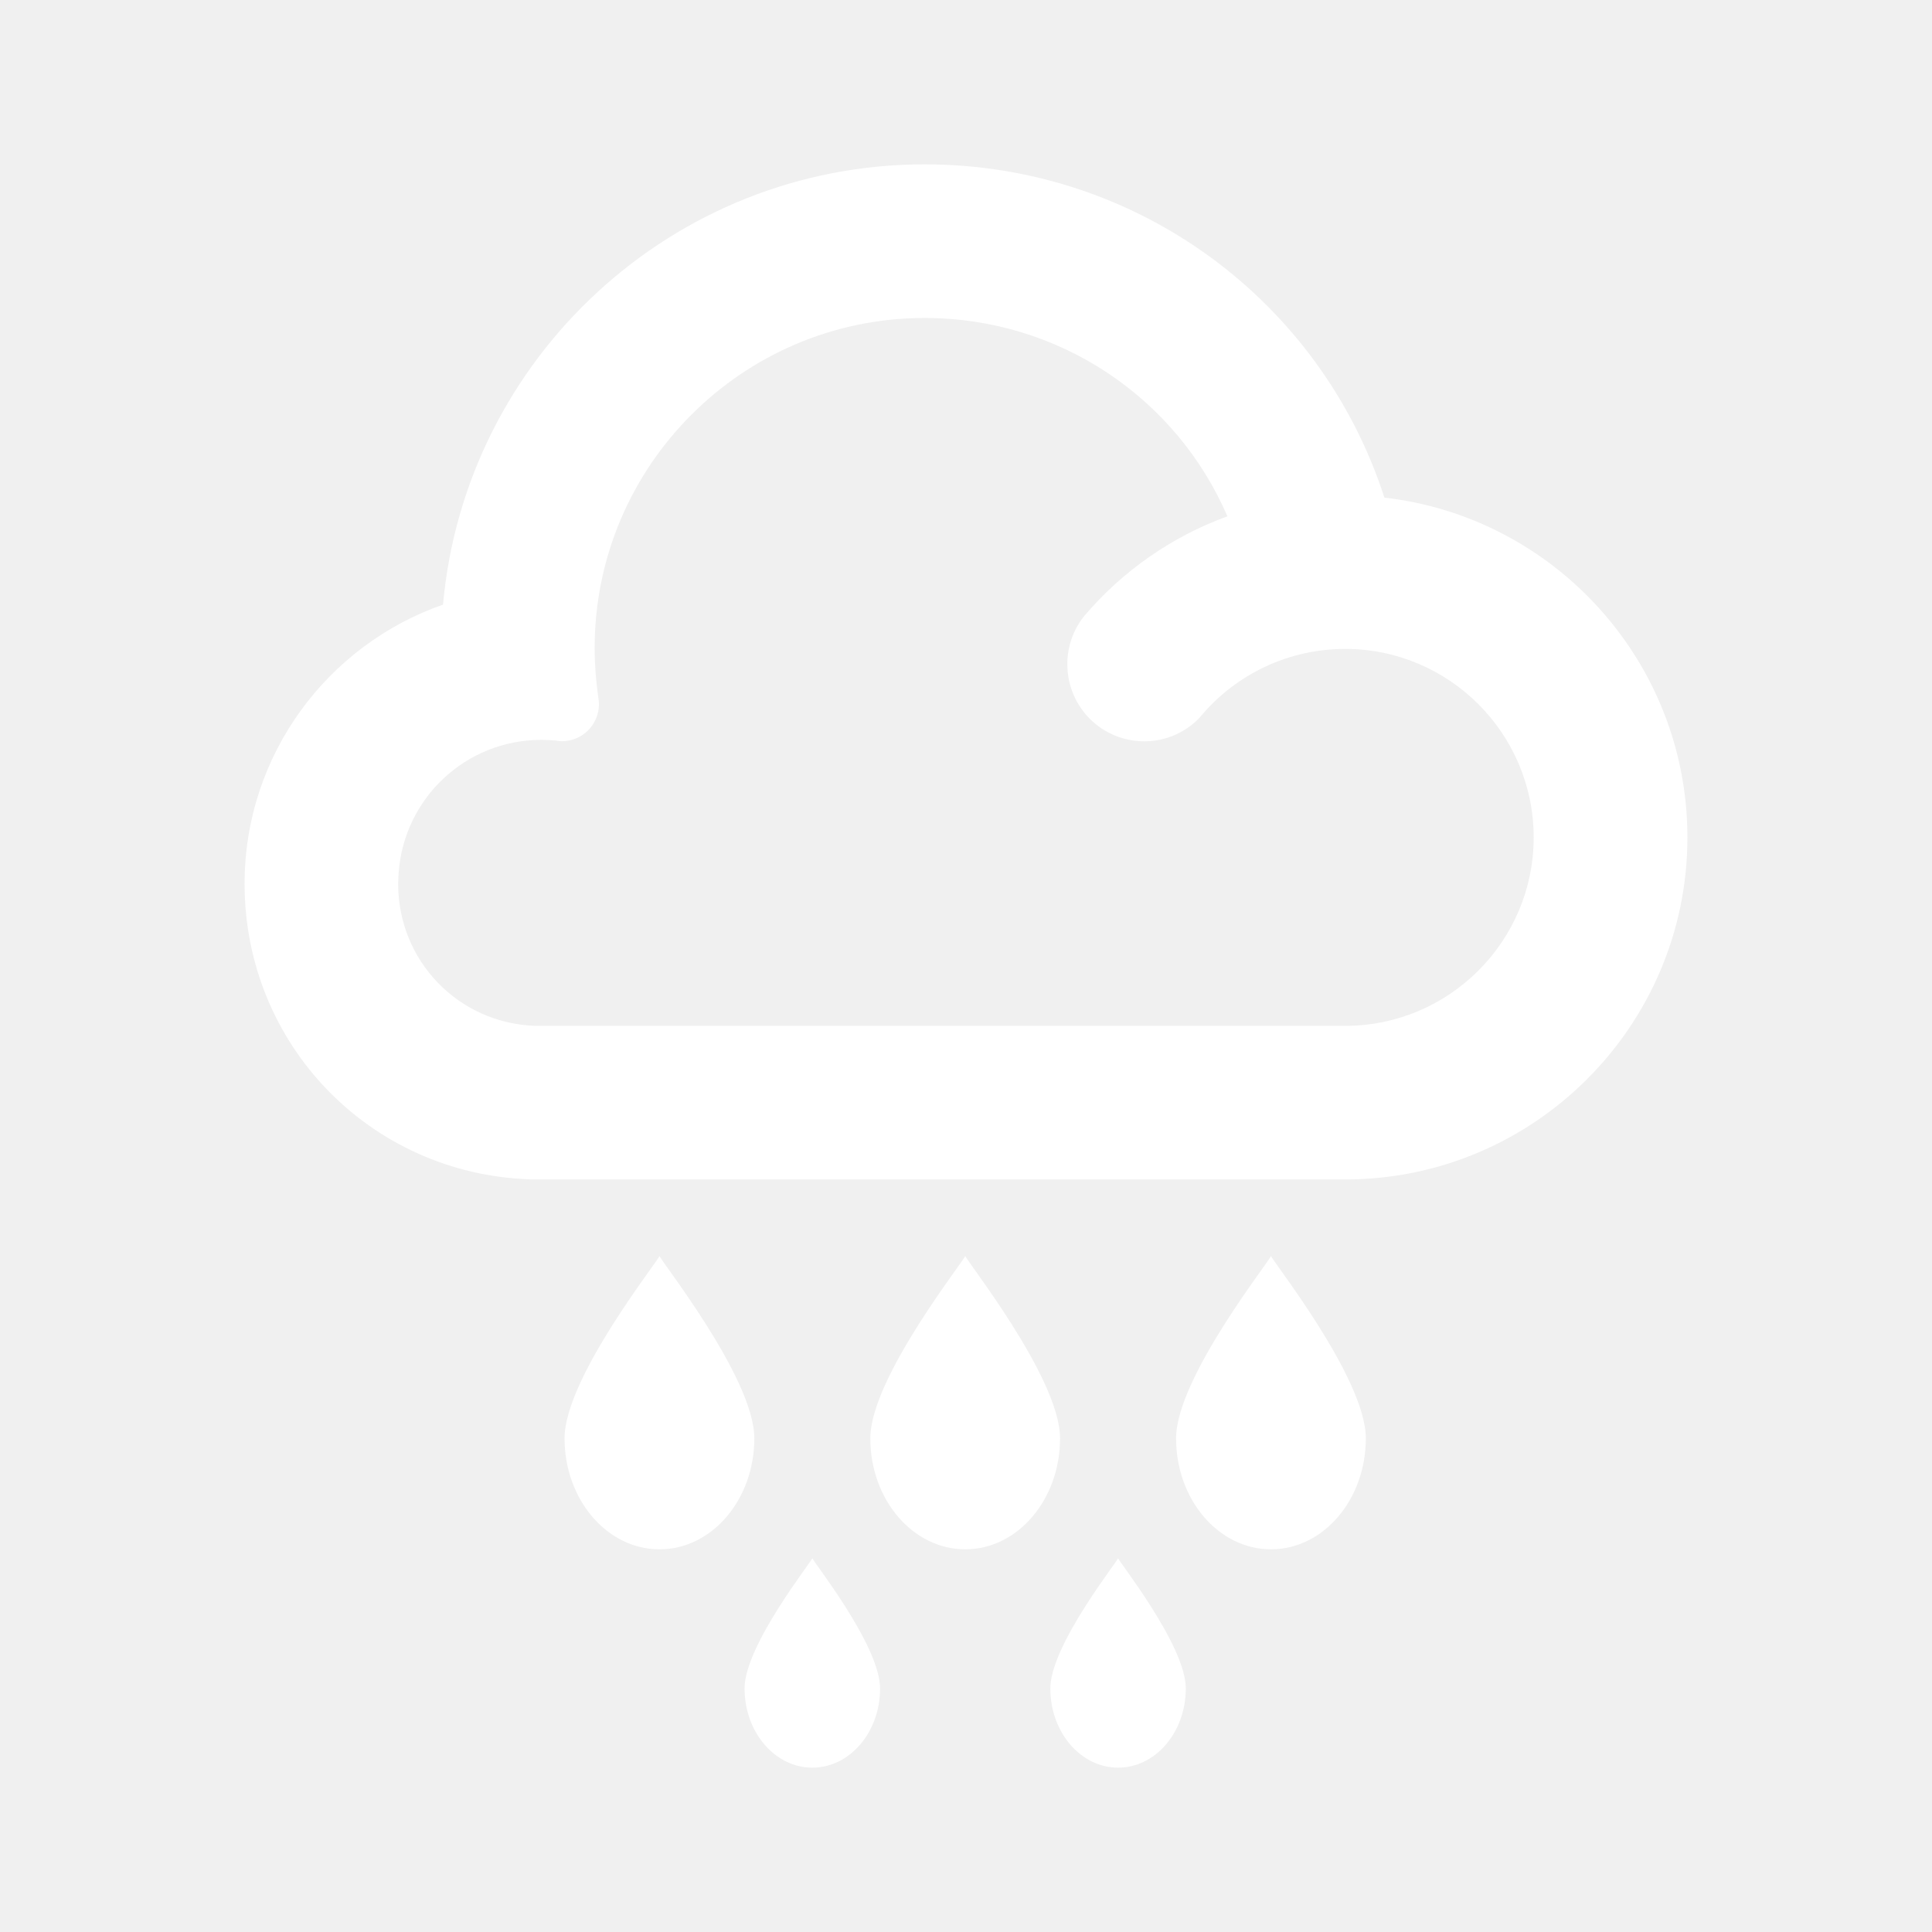
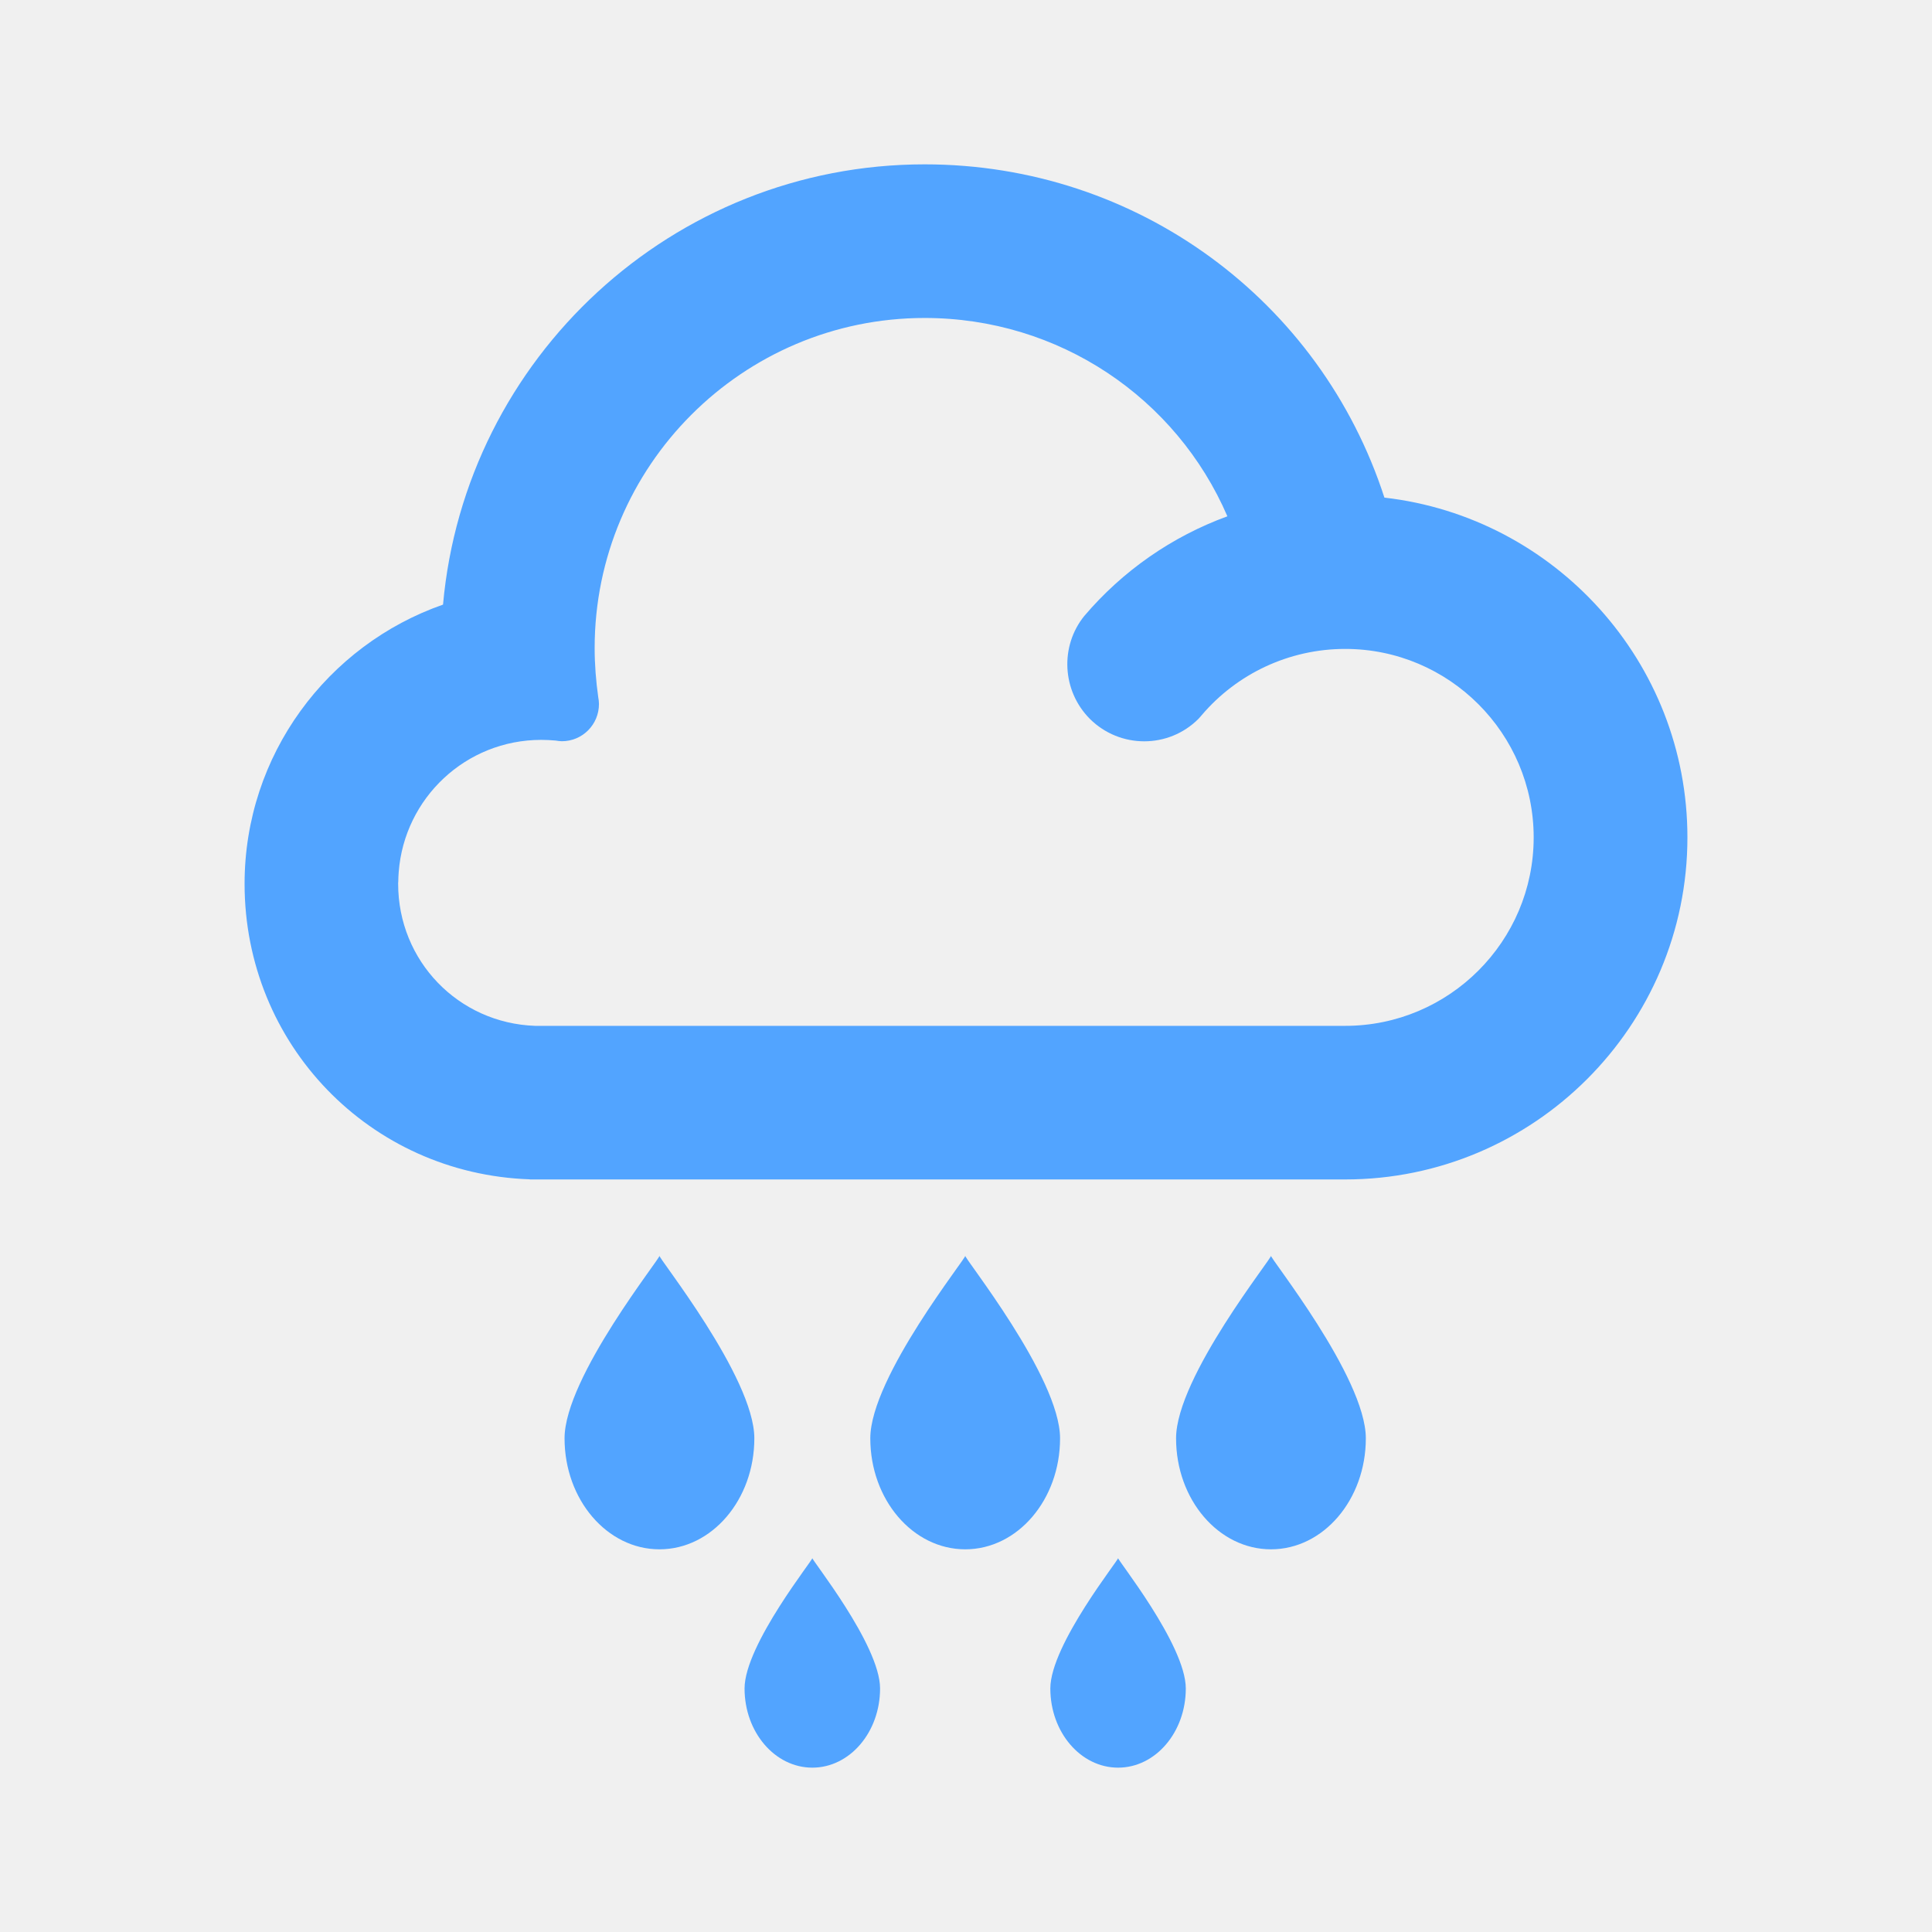
<svg xmlns="http://www.w3.org/2000/svg" version="1.1" id="Calque_1" x="0px" y="0px" width="600px" height="600px" viewBox="0 0 600 600" enable-background="new 0 0 600 600" xml:space="preserve">
  <g>
-     <path fill="#FFFFFF" d="M429.941,154.538C410.137,93.409,353.26,51.039,287.156,51.039c-78.299,0-142.728,60.178-149.57,136.729   c-35.878,12.525-61.629,46.658-61.629,86.702c0,49.842,38.877,90.079,88.59,91.783v0.035H417.76   c58.617,0,106.283-47.673,106.283-106.219C524.043,205.59,482.84,160.594,429.941,154.538z M417.76,318.587H168.09h-1.889   c-23.877-0.83-42.55-20.183-42.55-44.116c0-0.079,0-0.114,0-0.172c0-0.043,0-0.079,0-0.129c0-0.122,0.036-0.271,0.036-0.415   c0-0.987,0.071-1.961,0.136-2.949c1.761-22.96,20.835-41.031,44.267-41.031c1.461,0,2.978,0.078,4.438,0.207   c0.501,0.101,1.475,0.215,1.961,0.215c6.385,0,11.523-5.167,11.523-11.552c0-0.687-0.086-1.417-0.215-2.075   c-0.709-5.031-1.123-10.163-1.123-15.331c0-56.526,45.963-102.489,102.482-102.489c41.748,0,78.156,24.807,94.023,61.594   c-17.228,6.284-32.579,16.977-44.46,30.969c-7.565,9.362-6.936,23.204,1.746,31.936c9.34,9.297,24.441,9.297,33.725,0   c0.394-0.408,0.708-0.795,1.045-1.188c10.929-12.818,27.104-20.533,44.524-20.533c32.278,0,58.538,26.267,58.538,58.545   C476.298,292.32,450.038,318.587,417.76,318.587z" />
-     <path fill="#FFFFFF" d="M204.807,389.958c0.93,0-29.48,37.683-29.48,56.728c0,19.038,13.197,34.469,29.48,34.469   c16.275,0,29.459-15.431,29.459-34.469C234.266,427.641,203.883,389.958,204.807,389.958z" />
-     <path fill="#FFFFFF" d="M299.768,389.958c0.923,0-29.488,37.683-29.488,56.728c0,19.038,13.198,34.469,29.488,34.469   c16.268,0,29.444-15.431,29.444-34.469C329.212,427.641,298.837,389.958,299.768,389.958z" />
-     <path fill="#FFFFFF" d="M231.23,524.369c0,13.584,9.426,24.592,21.049,24.592s21.035-11.008,21.035-24.592   c0-13.613-21.693-40.51-21.035-40.51S231.23,510.756,231.23,524.369z" />
-     <path fill="#FFFFFF" d="M326.191,524.369c0,13.584,9.419,24.592,21.042,24.592s21.027-11.008,21.027-24.592   c0-13.613-21.687-40.51-21.027-40.51C347.892,483.859,326.191,510.756,326.191,524.369z" />
-     <path fill="#FFFFFF" d="M365.24,446.686c0,19.038,13.198,34.469,29.48,34.469c16.269,0,29.451-15.431,29.451-34.469   c0-19.045-30.374-56.728-29.451-56.728C395.645,389.958,365.24,427.641,365.24,446.686z" />
+     <path fill="#52A4FF" d="M429.941,154.538C410.137,93.409,353.26,51.039,287.156,51.039c-78.299,0-142.728,60.178-149.57,136.729   c-35.878,12.525-61.629,46.658-61.629,86.702c0,49.842,38.877,90.079,88.59,91.783v0.035H417.76   c58.617,0,106.283-47.673,106.283-106.219C524.043,205.59,482.84,160.594,429.941,154.538z M417.76,318.587H168.09h-1.889   c-23.877-0.83-42.55-20.183-42.55-44.116c0-0.079,0-0.114,0-0.172c0-0.043,0-0.079,0-0.129c0-0.122,0.036-0.271,0.036-0.415   c0-0.987,0.071-1.961,0.136-2.949c1.761-22.96,20.835-41.031,44.267-41.031c1.461,0,2.978,0.078,4.438,0.207   c0.501,0.101,1.475,0.215,1.961,0.215c6.385,0,11.523-5.167,11.523-11.552c0-0.687-0.086-1.417-0.215-2.075   c-0.709-5.031-1.123-10.163-1.123-15.331c0-56.526,45.963-102.489,102.482-102.489c41.748,0,78.156,24.807,94.023,61.594   c-17.228,6.284-32.579,16.977-44.46,30.969c-7.565,9.362-6.936,23.204,1.746,31.936c9.34,9.297,24.441,9.297,33.725,0   c0.394-0.408,0.708-0.795,1.045-1.188c10.929-12.818,27.104-20.533,44.524-20.533c32.278,0,58.538,26.267,58.538,58.545   C476.298,292.32,450.038,318.587,417.76,318.587z" />
+     <path fill="#52A4FF" d="M204.807,389.958c0.93,0-29.48,37.683-29.48,56.728c0,19.038,13.197,34.469,29.48,34.469   c16.275,0,29.459-15.431,29.459-34.469C234.266,427.641,203.883,389.958,204.807,389.958z" />
+     <path fill="#52A4FF" d="M299.768,389.958c0.923,0-29.488,37.683-29.488,56.728c0,19.038,13.198,34.469,29.488,34.469   c16.268,0,29.444-15.431,29.444-34.469C329.212,427.641,298.837,389.958,299.768,389.958z" />
+     <path fill="#52A4FF" d="M231.23,524.369c0,13.584,9.426,24.592,21.049,24.592s21.035-11.008,21.035-24.592   c0-13.613-21.693-40.51-21.035-40.51S231.23,510.756,231.23,524.369z" />
+     <path fill="#52A4FF" d="M326.191,524.369c0,13.584,9.419,24.592,21.042,24.592s21.027-11.008,21.027-24.592   c0-13.613-21.687-40.51-21.027-40.51C347.892,483.859,326.191,510.756,326.191,524.369z" />
+     <path fill="#52A4FF" d="M365.24,446.686c0,19.038,13.198,34.469,29.48,34.469c16.269,0,29.451-15.431,29.451-34.469   c0-19.045-30.374-56.728-29.451-56.728C395.645,389.958,365.24,427.641,365.24,446.686z" />
  </g>
</svg>
